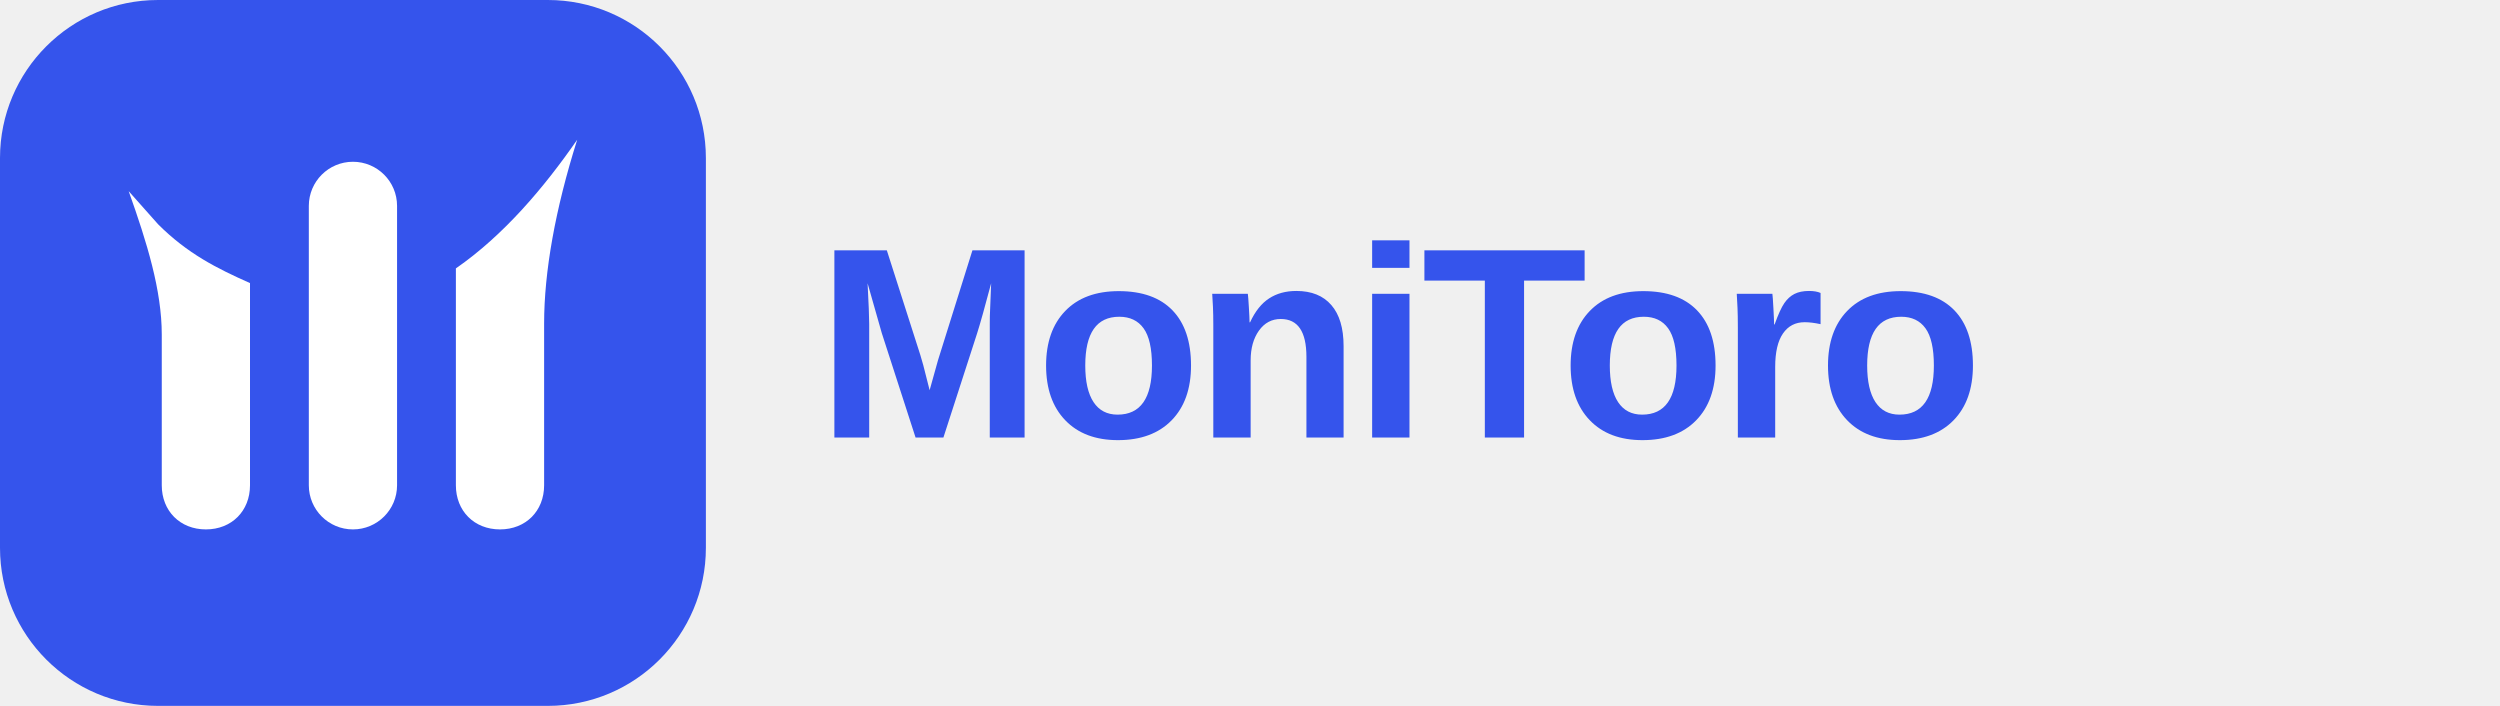
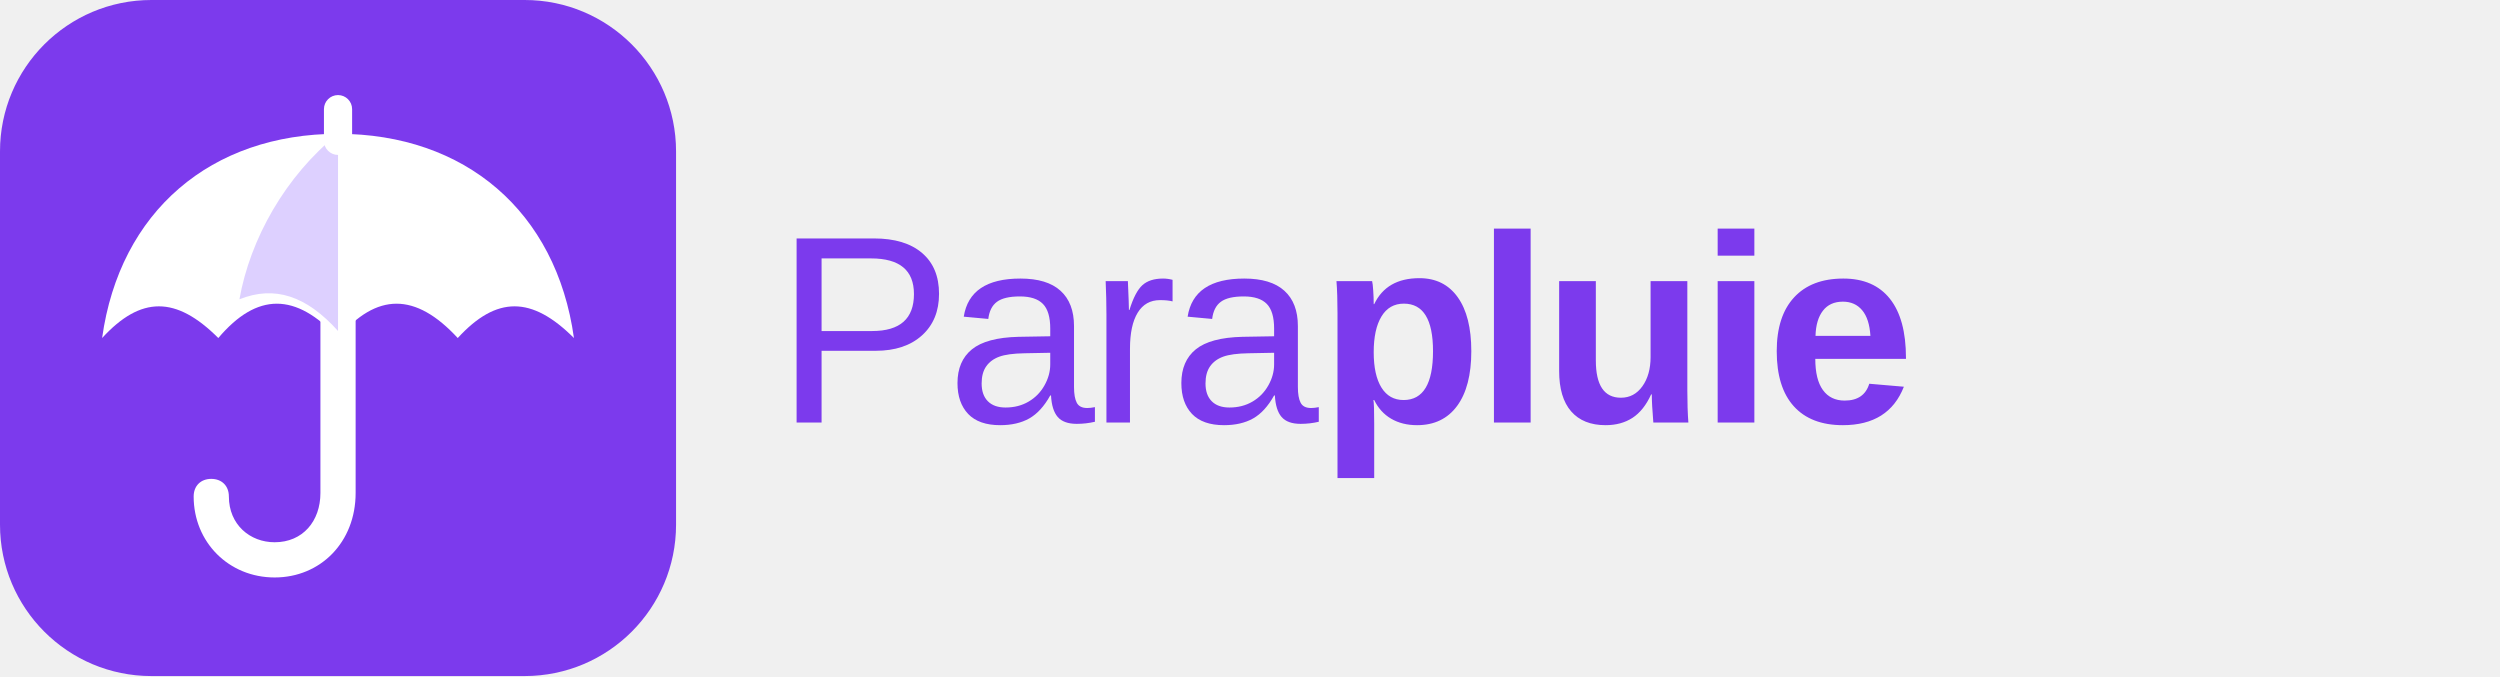
- <svg xmlns="http://www.w3.org/2000/svg" viewBox="0 0 680 192">
-   <rect width="192" height="192" rx="43" fill="#3554ec" />
-   <g fill="white">
-     <path d="M43 61C51 69 59 73 68 77V132C68 139 63 144 56 144C49 144 44 139 44 132V91C44 79 40 66 35 52Z" />
-     <rect x="84" y="44" width="24" height="100" rx="12" />
-     <path d="M157 38C151 57 148 74 148 88V132C148 139 143 144 136 144C129 144 124 139 124 132V73C137 64 148 51 157 38Z" />
-   </g>
-   <text x="222" y="119" font-family="Arial Rounded MT Bold,Arial,sans-serif" font-weight="700" font-size="74" letter-spacing="-2" fill="#3554ec">MoniToro</text>
+ <svg xmlns="http://www.w3.org/2000/svg" viewBox="0 0 710 192">
+   <rect width="192" height="192" rx="43" fill="#7c3aed" />
+   <path d="M29 96C34 60 60 38 96 38C132 38 158 60 163 96C151 84 141 84 130 96C118 83 107 83 96 96C84 83 73 83 62 96C50 84 40 84 29 96Z" fill="white" />
+   <path d="M91 87H101V140C101 154 91 164 78 164C65 164 55 154 55 141C55 138 57 136 60 136C63 136 65 138 65 141C65 149 71 154 78 154C86 154 91 148 91 140Z" fill="white" />
+   <path d="M96 38C81 50 71 68 68 85C78 81 87 84 96 94Z" fill="#ddd0ff" />
+   <rect x="92" y="27" width="8" height="17" rx="4" fill="white" />
+   <text x="220" y="120" font-family="Arial Rounded MT Bold,Arial,sans-serif" font-size="76" letter-spacing="-2" fill="#7c3aed">Para<tspan font-weight="700">pluie</tspan>
+   </text>
</svg>
